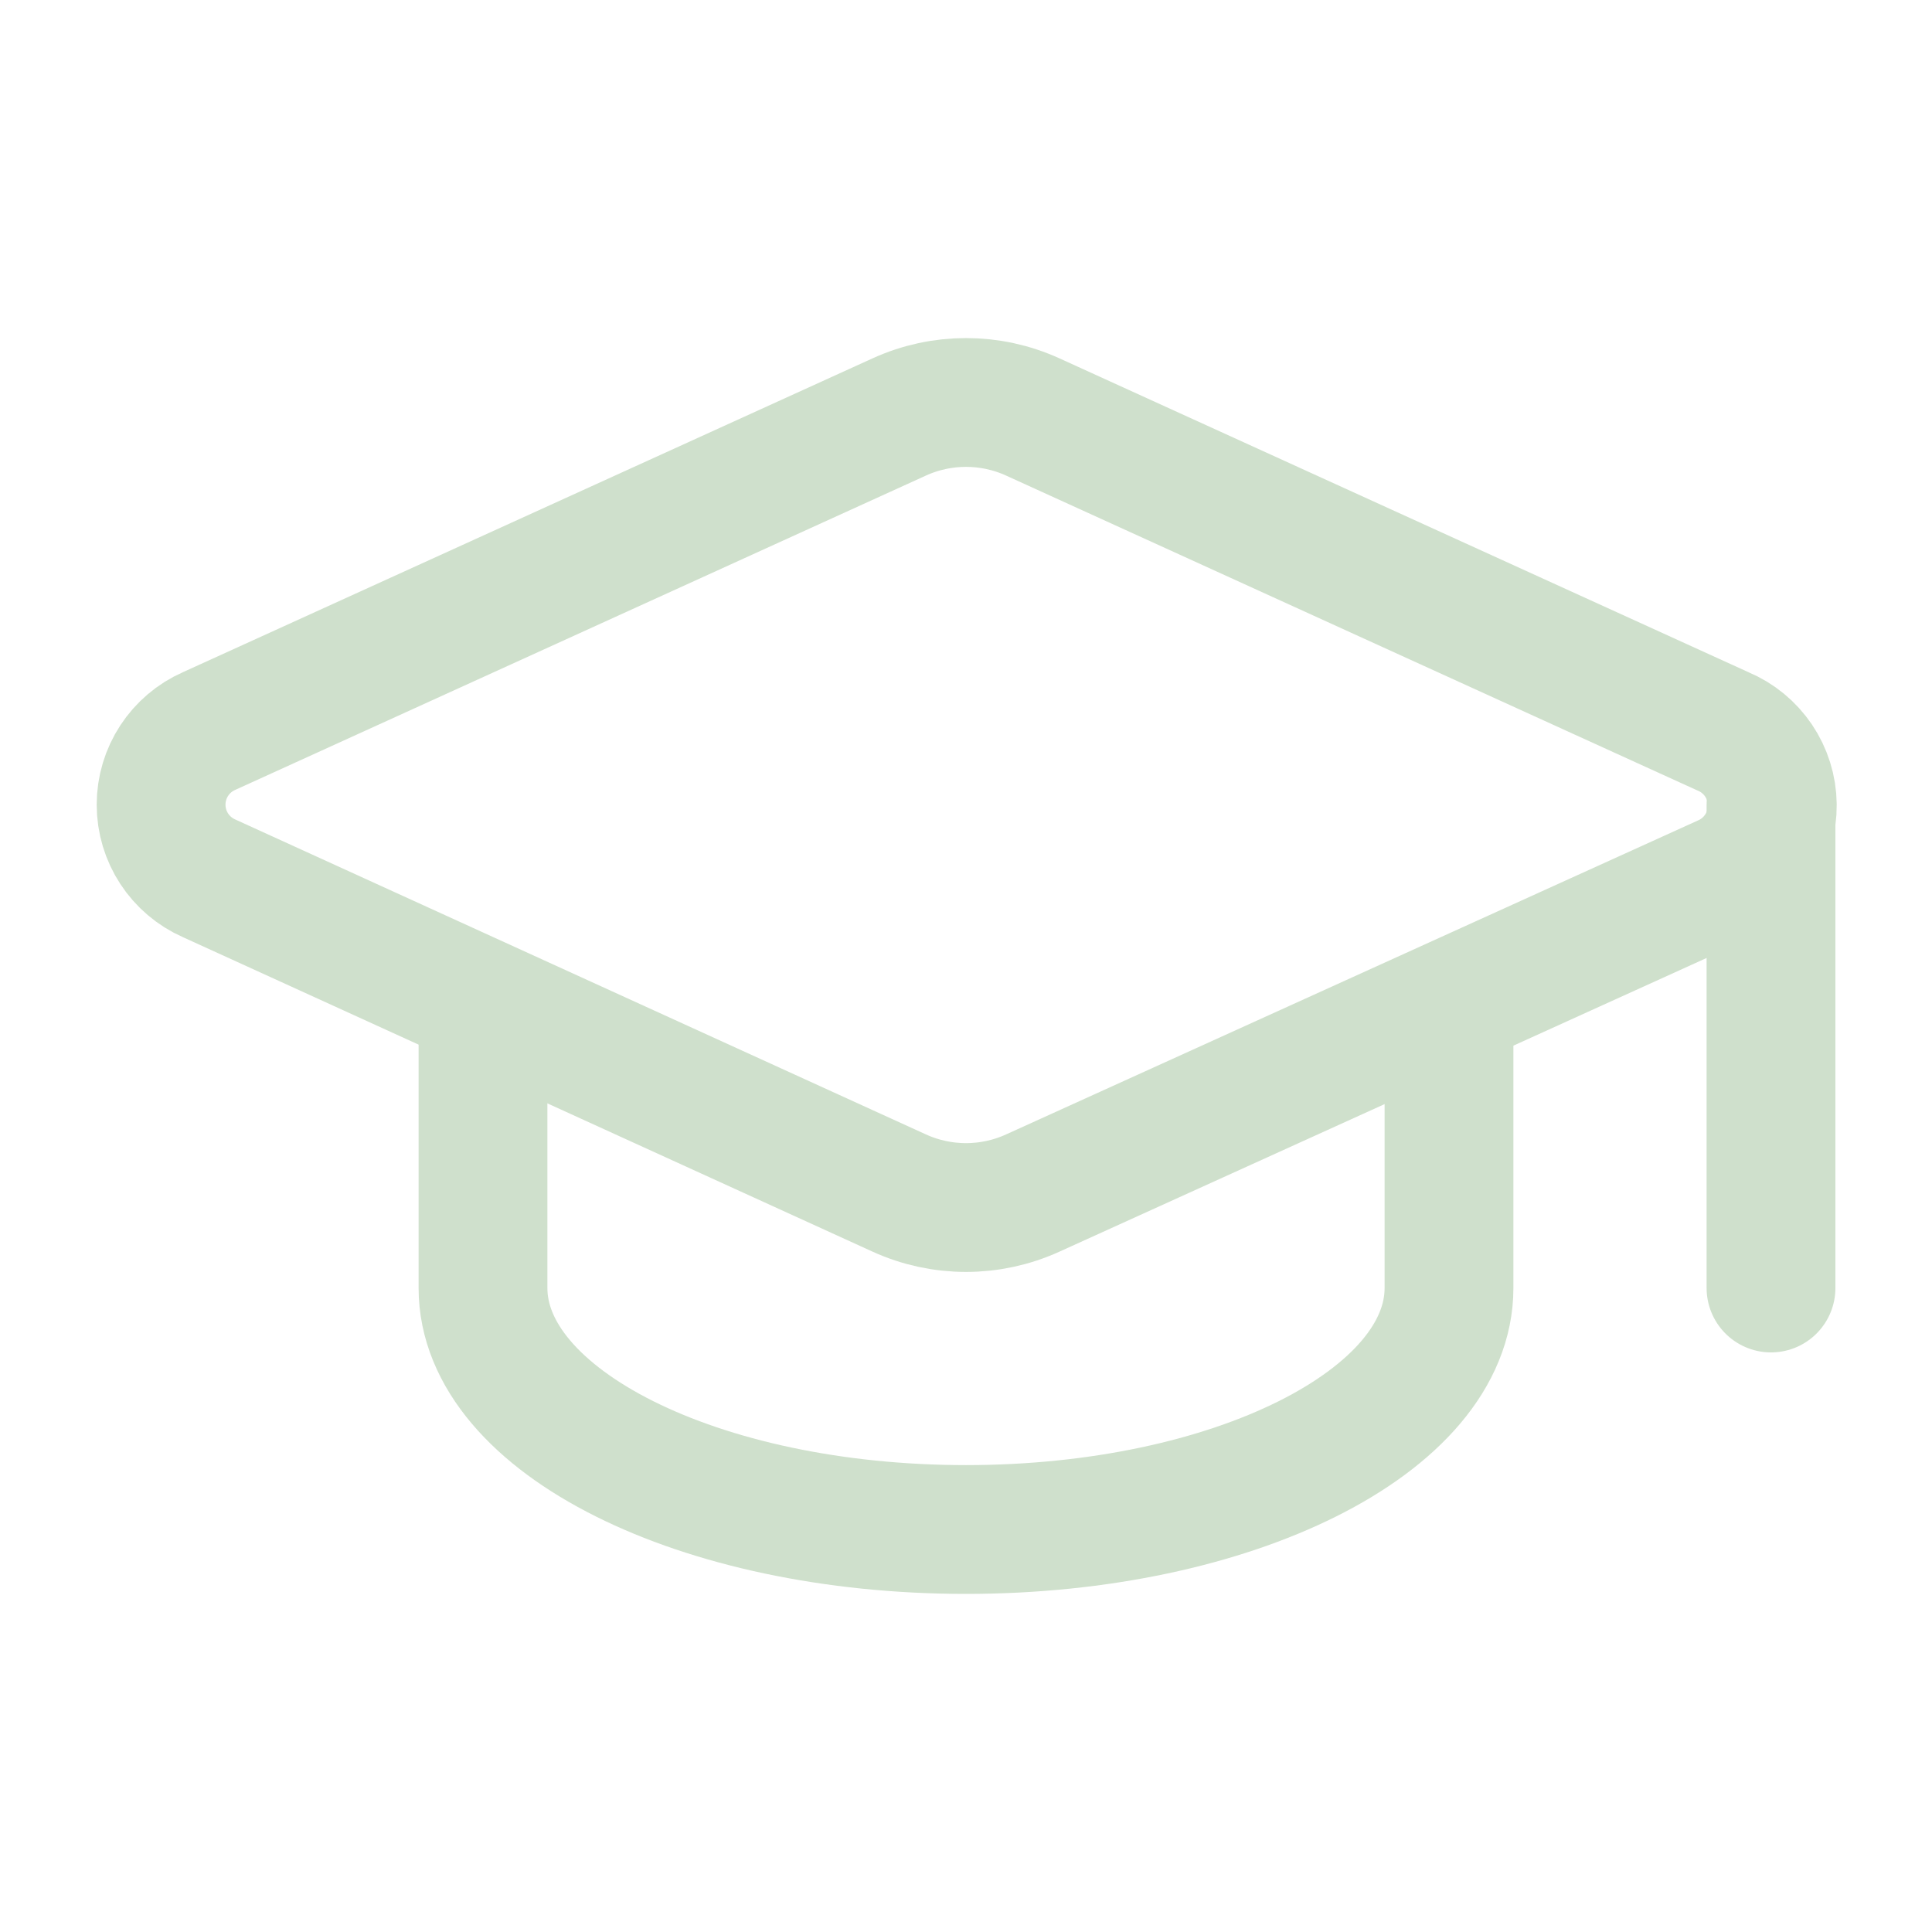
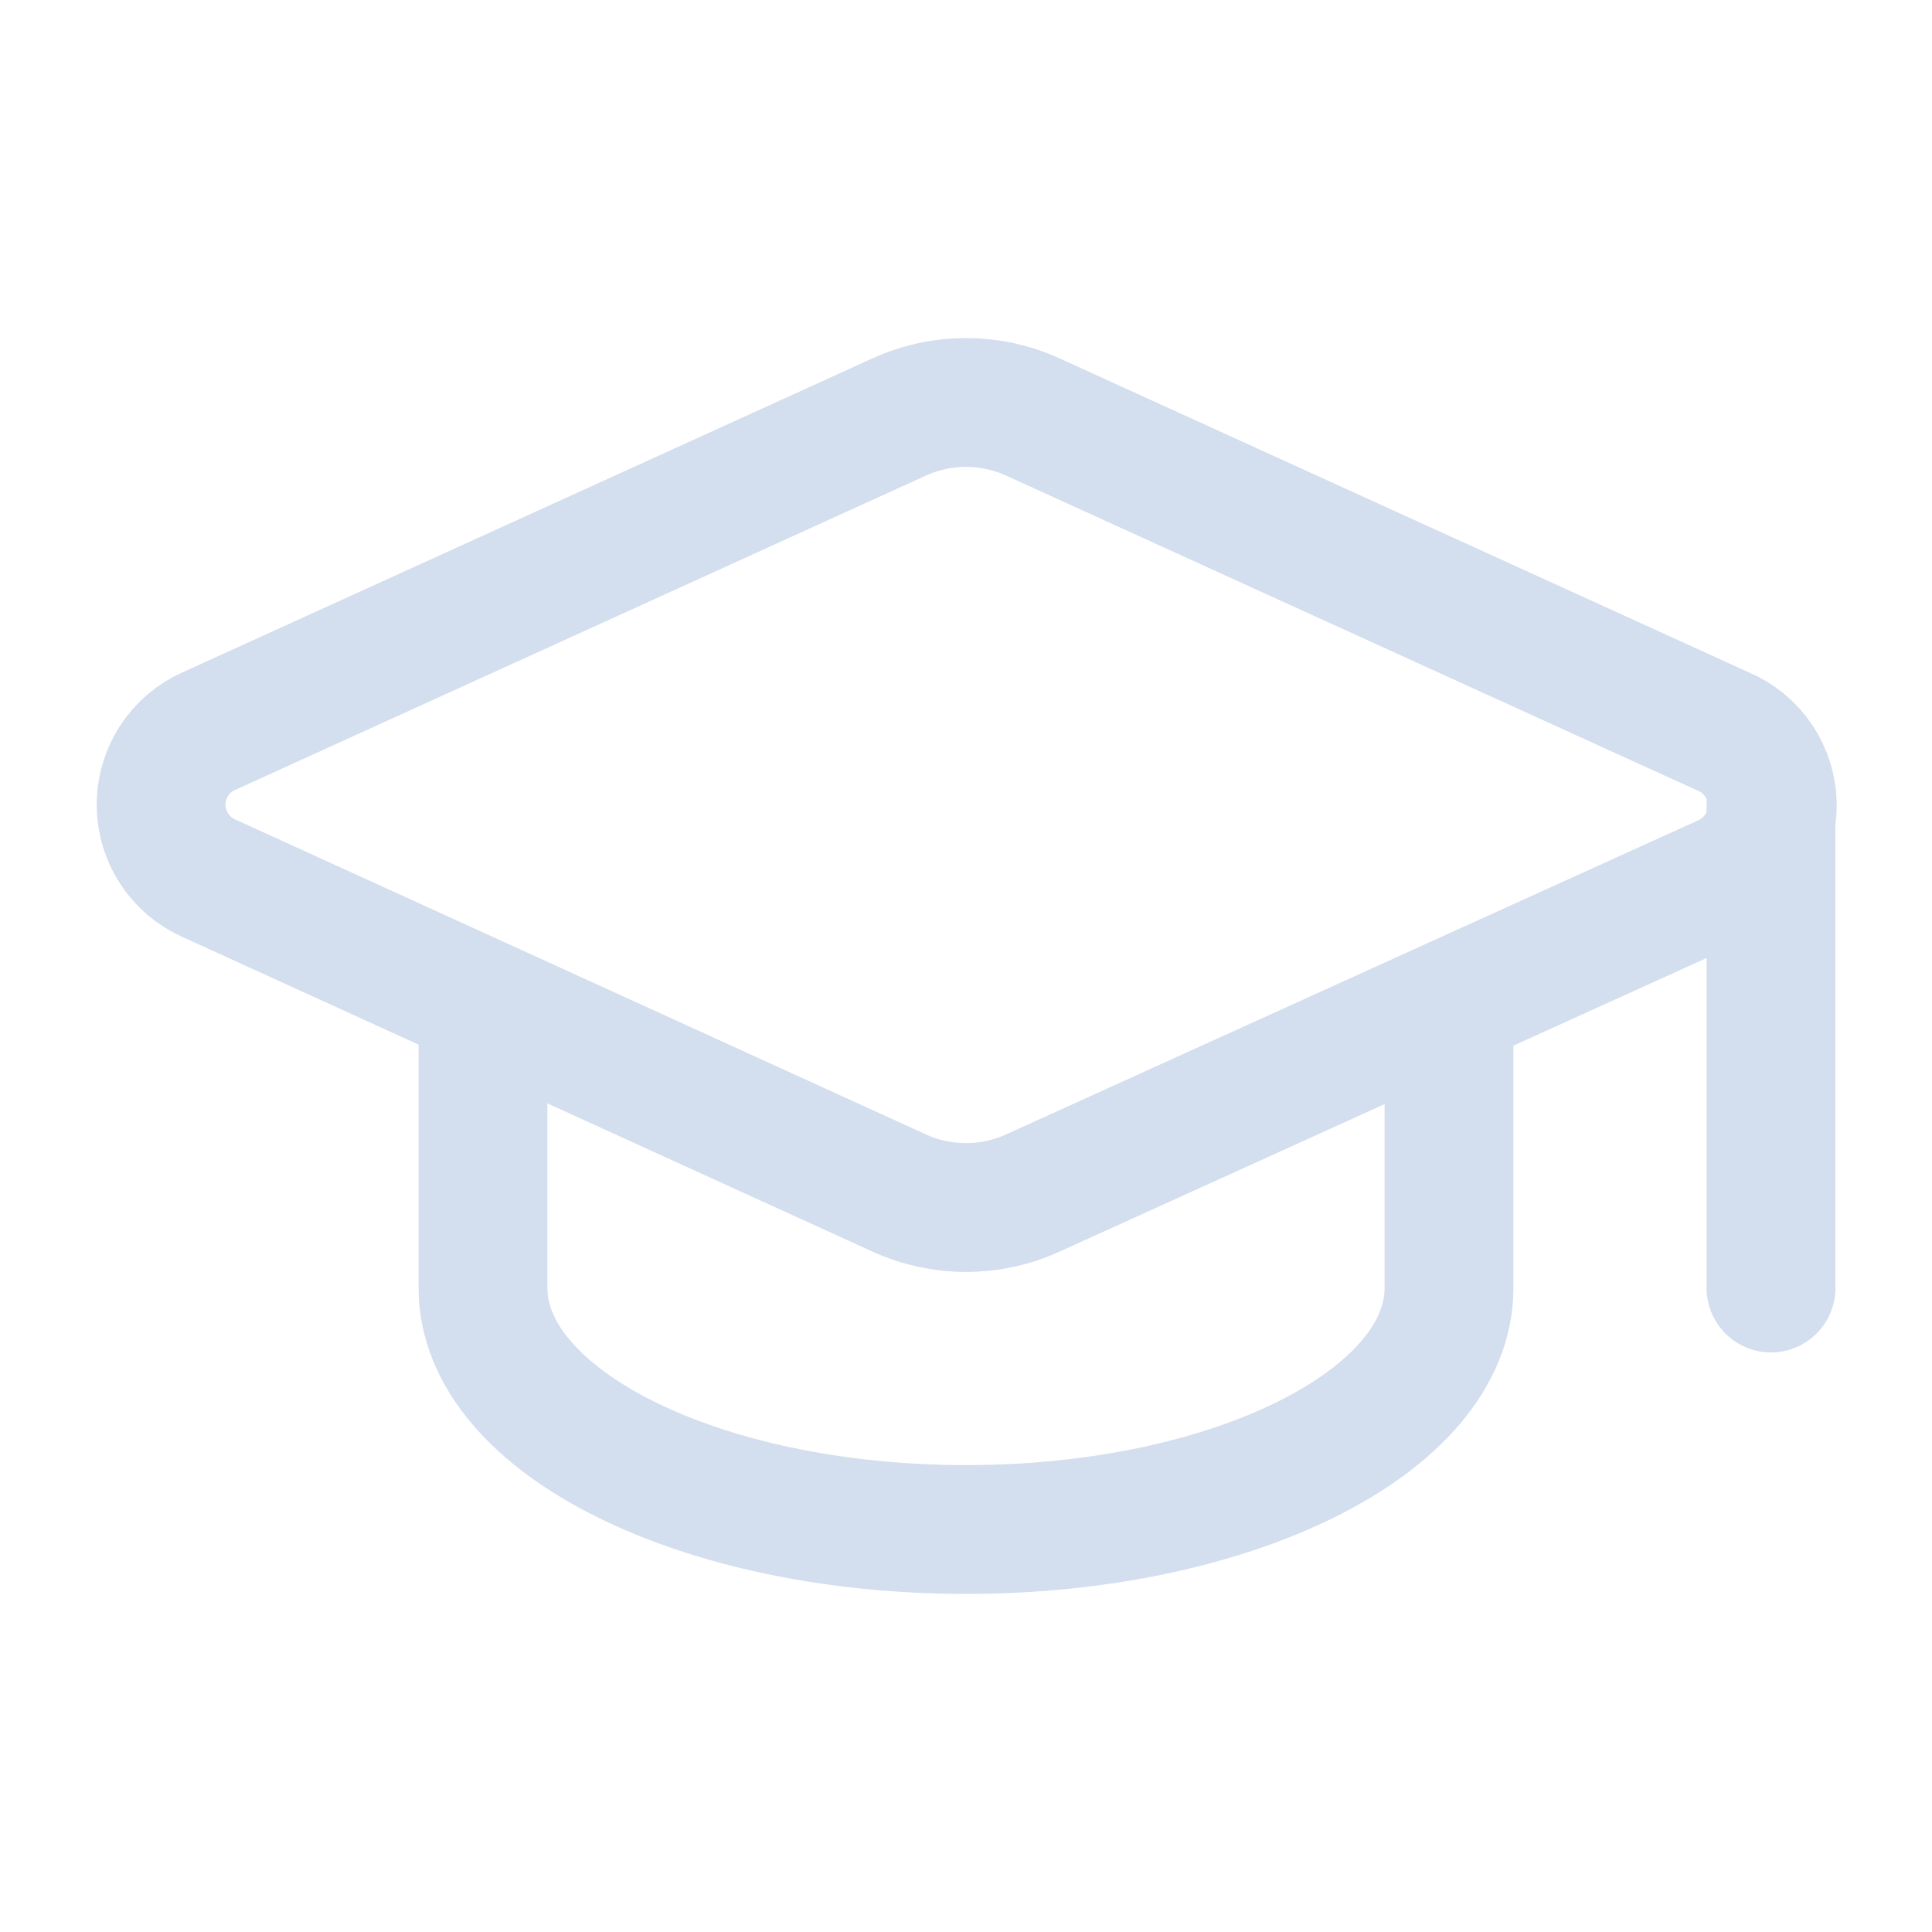
- <svg xmlns="http://www.w3.org/2000/svg" class="lucide lucide-graduation-cap" width="24" height="24" viewBox="0 0 24 24" fill="none" stroke="#cfe0cc" stroke-width="1.6" stroke-linecap="round" stroke-linejoin="round">
+ <svg xmlns="http://www.w3.org/2000/svg" class="lucide lucide-graduation-cap" width="24" height="24" viewBox="0 0 24 24" fill="none" stroke="#d3deee" stroke-width="1.6" stroke-linecap="round" stroke-linejoin="round">
  <path d="M21.42 10.922a1 1 0 0 0-.019-1.838L12.83 5.18a2 2 0 0 0-1.66 0L2.6 9.08a1 1 0 0 0 0 1.832l8.57 3.908a2 2 0 0 0 1.66 0z" />
  <path d="M22 10v6" />
  <path d="M6 12.5V16a6 3 0 0 0 12 0v-3.5" />
</svg>
